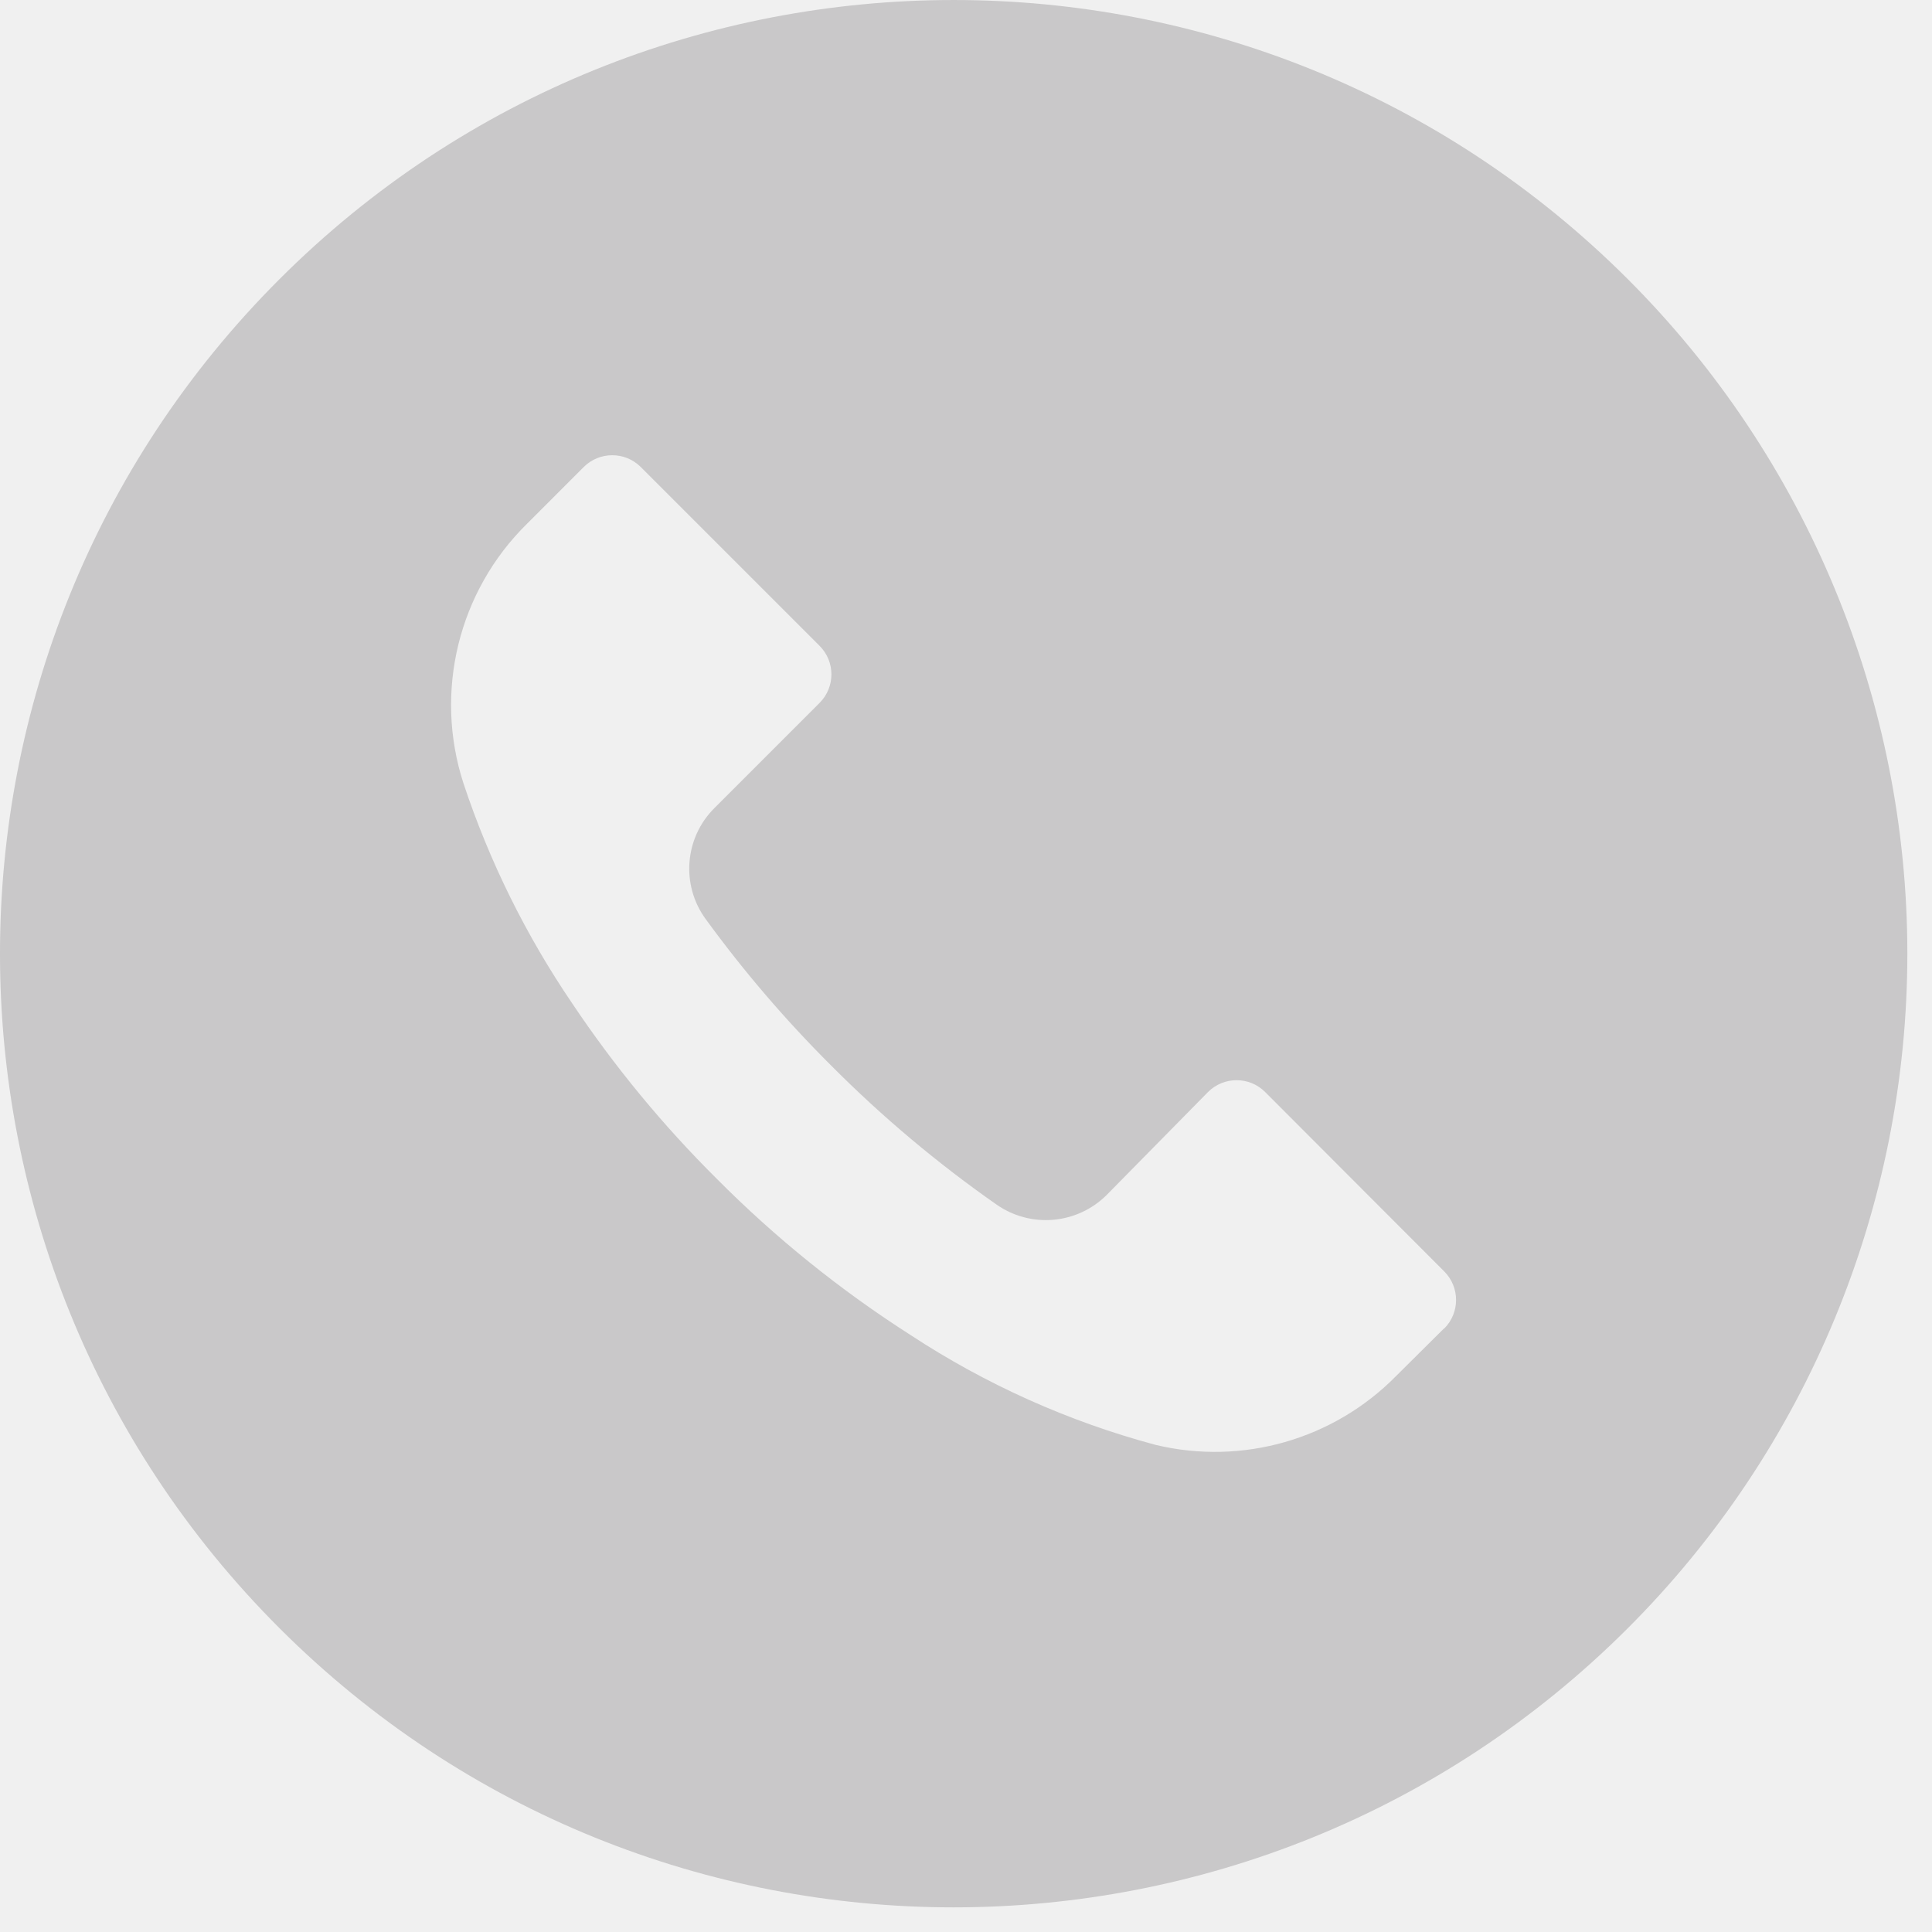
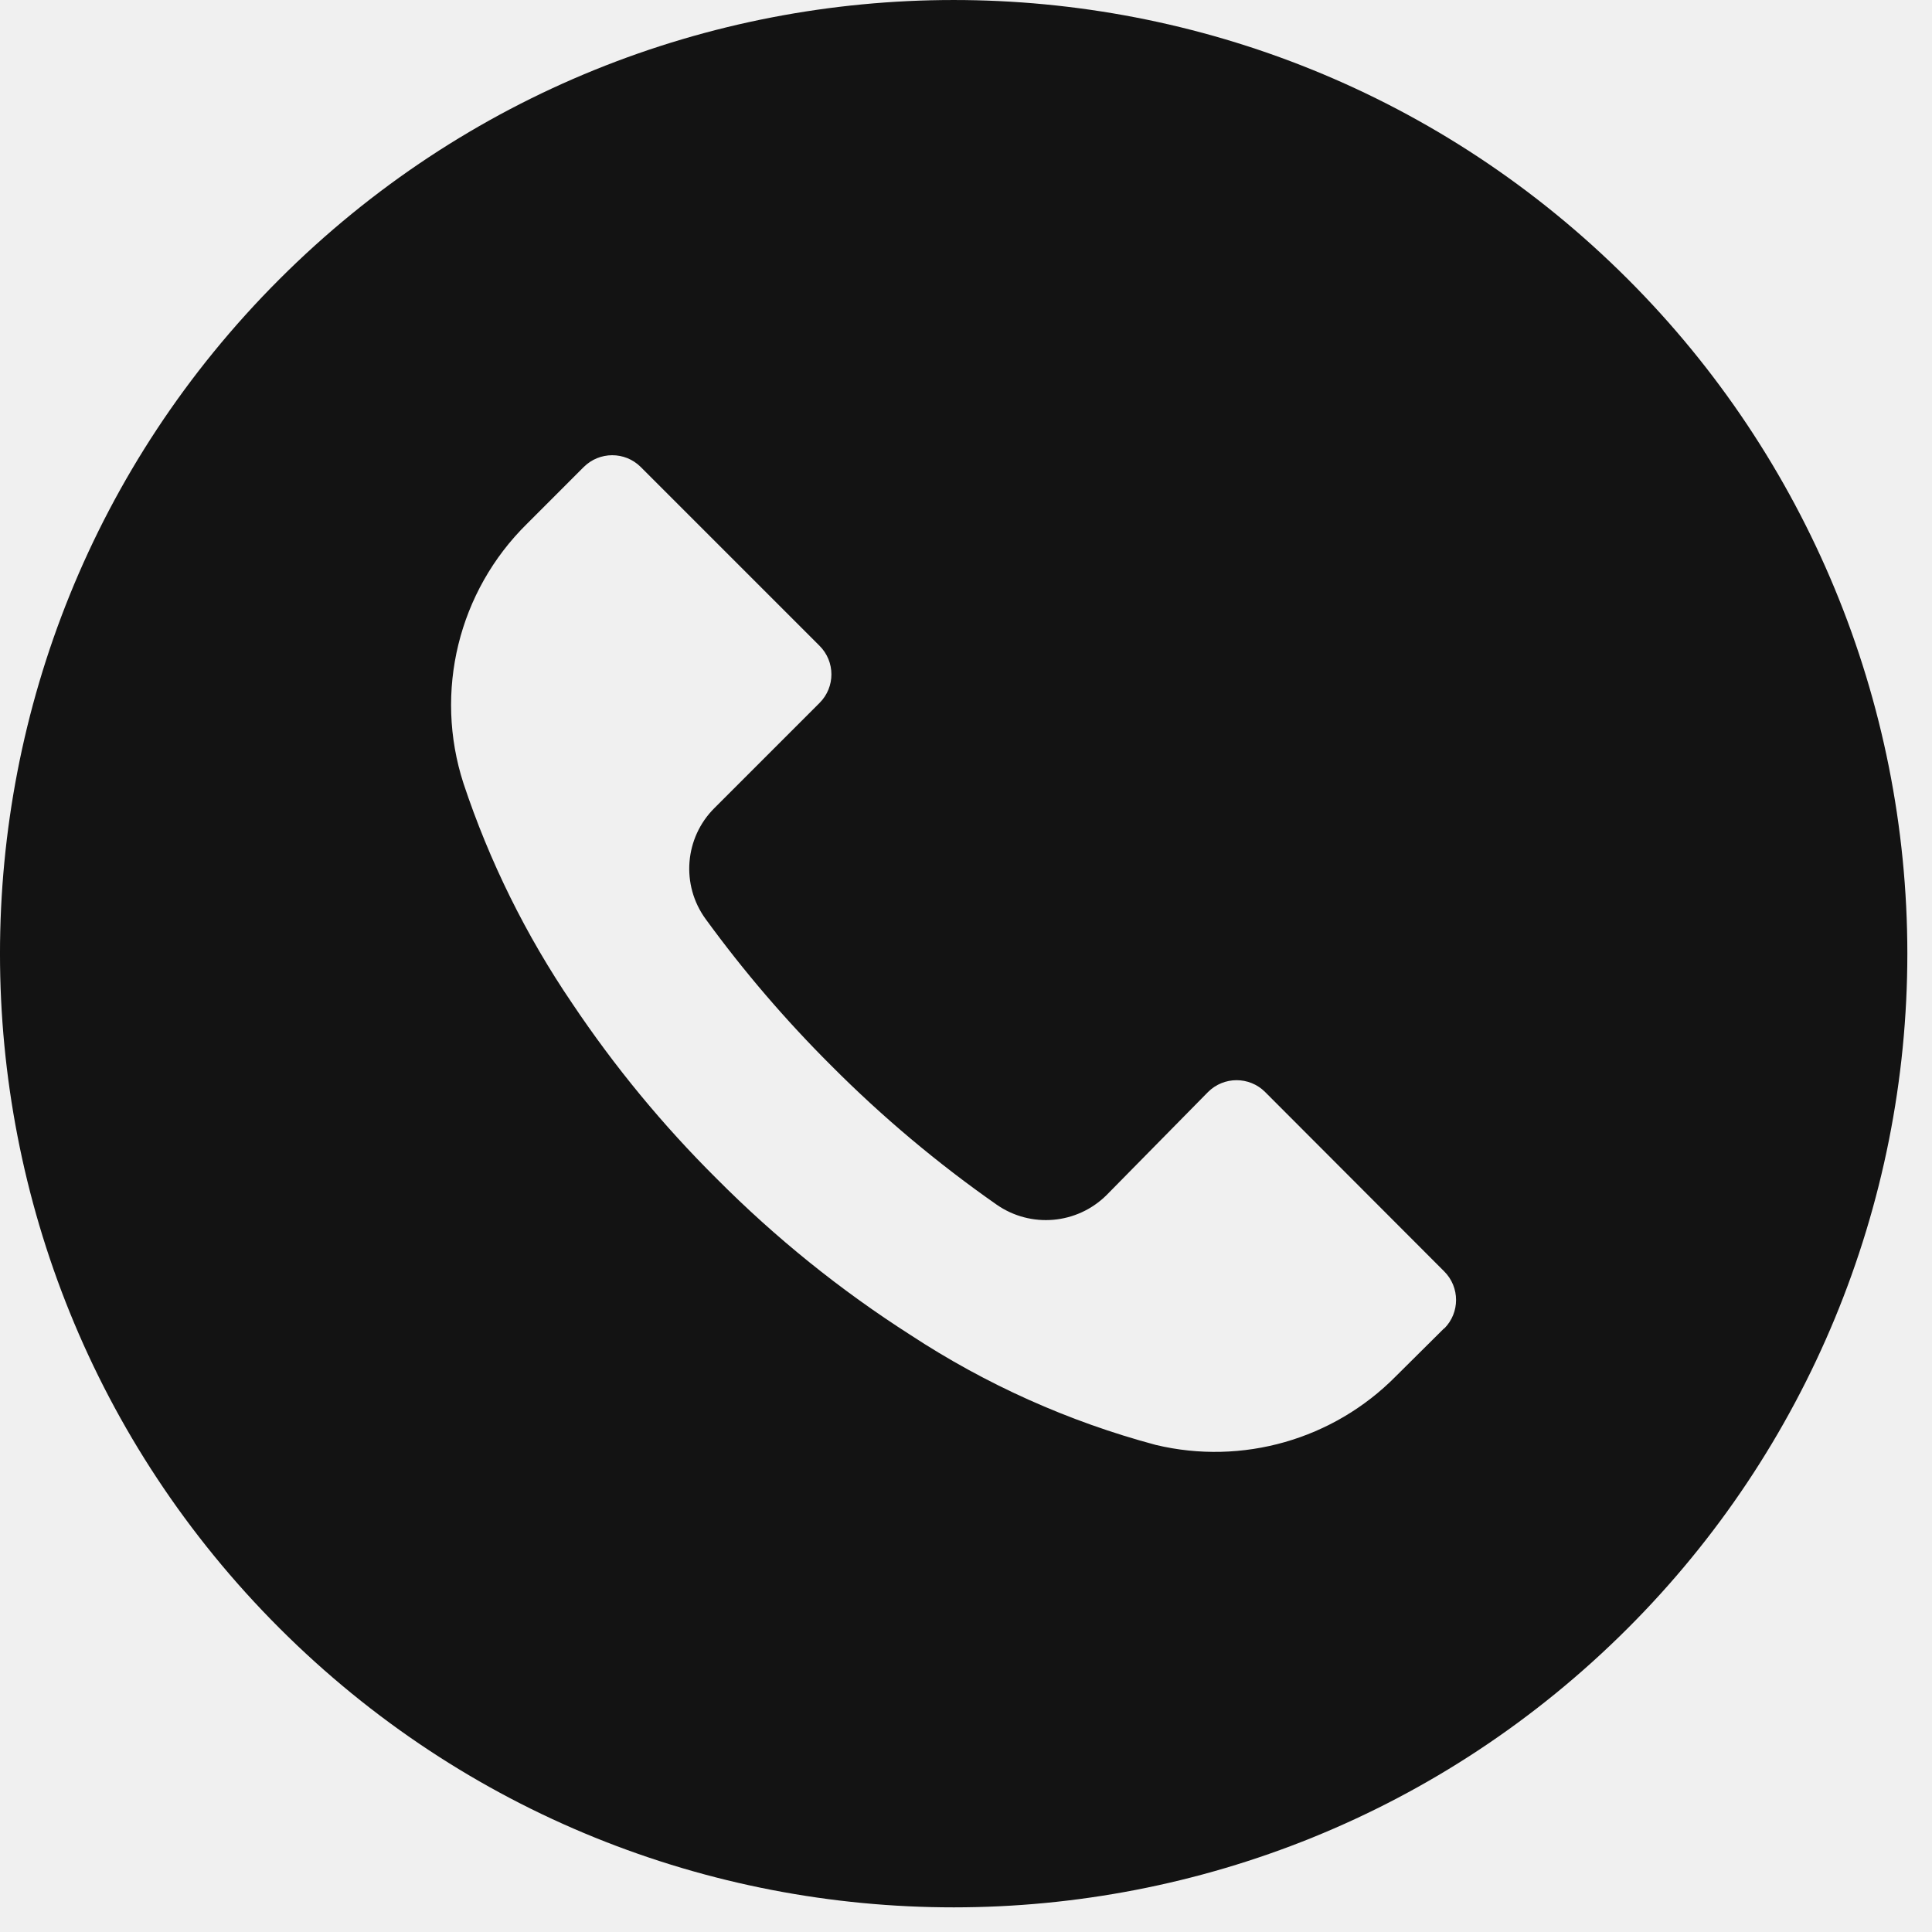
<svg xmlns="http://www.w3.org/2000/svg" width="58" height="58" viewBox="0 0 58 58" fill="none">
-   <g clip-path="url(#clip0_9_22)">
-     <path d="M48.871 8.383C37.689 -2.796 19.561 -2.794 8.382 8.389C-2.797 19.571 -2.794 37.699 8.389 48.878C19.571 60.057 37.698 60.054 48.877 48.871C54.246 43.501 57.261 36.218 57.26 28.624C57.258 21.032 54.241 13.751 48.871 8.383ZM43.359 39.881C43.358 39.883 43.356 39.884 43.355 39.885V39.876L41.904 41.317C40.029 43.216 37.296 43.998 34.699 43.378C32.083 42.678 29.596 41.563 27.332 40.076C25.229 38.732 23.28 37.161 21.52 35.39C19.901 33.783 18.447 32.018 17.178 30.122C15.79 28.082 14.692 25.86 13.914 23.518C13.022 20.768 13.761 17.749 15.823 15.722L17.521 14.023C17.994 13.549 18.761 13.547 19.235 14.019C19.237 14.02 19.238 14.021 19.239 14.023L24.602 19.386C25.077 19.858 25.079 20.626 24.606 21.1C24.605 21.101 24.604 21.103 24.602 21.104L21.453 24.253C20.55 25.147 20.436 26.567 21.186 27.593C22.325 29.157 23.586 30.628 24.956 31.993C26.483 33.527 28.144 34.923 29.918 36.163C30.943 36.878 32.333 36.758 33.22 35.877L36.264 32.785C36.737 32.311 37.504 32.309 37.978 32.781C37.98 32.782 37.981 32.784 37.982 32.785L43.355 38.167C43.83 38.64 43.831 39.407 43.359 39.881Z" fill="#C9C8C9" />
+   <g clip-path="url(#clip0_9_159)">
+     <path d="M48.871 8.383C37.689 -2.796 19.561 -2.794 8.382 8.389C-2.797 19.571 -2.794 37.699 8.389 48.878C19.571 60.057 37.698 60.054 48.877 48.871C54.246 43.501 57.261 36.218 57.26 28.624C57.258 21.032 54.241 13.751 48.871 8.383ZM43.359 39.881C43.358 39.883 43.356 39.884 43.355 39.885V39.876L41.904 41.317C40.029 43.216 37.296 43.998 34.699 43.378C32.083 42.678 29.596 41.563 27.332 40.076C25.229 38.732 23.28 37.161 21.52 35.39C19.901 33.783 18.447 32.018 17.178 30.122C15.79 28.082 14.692 25.86 13.914 23.518C13.022 20.768 13.761 17.749 15.823 15.722L17.521 14.023C17.994 13.549 18.761 13.547 19.235 14.019C19.237 14.02 19.238 14.021 19.239 14.023L24.602 19.386C25.077 19.858 25.079 20.626 24.606 21.1C24.605 21.101 24.604 21.103 24.602 21.104L21.453 24.253C20.55 25.147 20.436 26.567 21.186 27.593C22.325 29.157 23.586 30.628 24.956 31.993C26.483 33.527 28.144 34.923 29.918 36.163C30.943 36.878 32.333 36.758 33.22 35.877L36.264 32.785C36.737 32.311 37.504 32.309 37.978 32.781C37.98 32.782 37.981 32.784 37.982 32.785L43.355 38.167C43.83 38.64 43.831 39.407 43.359 39.881Z" fill="#131313" />
  </g>
  <defs>
-     <clipPath id="clip0_9_22">
+     <clipPath id="clip0_9_159">
      <rect width="57.26" height="57.26" fill="white" transform="translate(0 0.000244141)" />
    </clipPath>
  </defs>
</svg>
